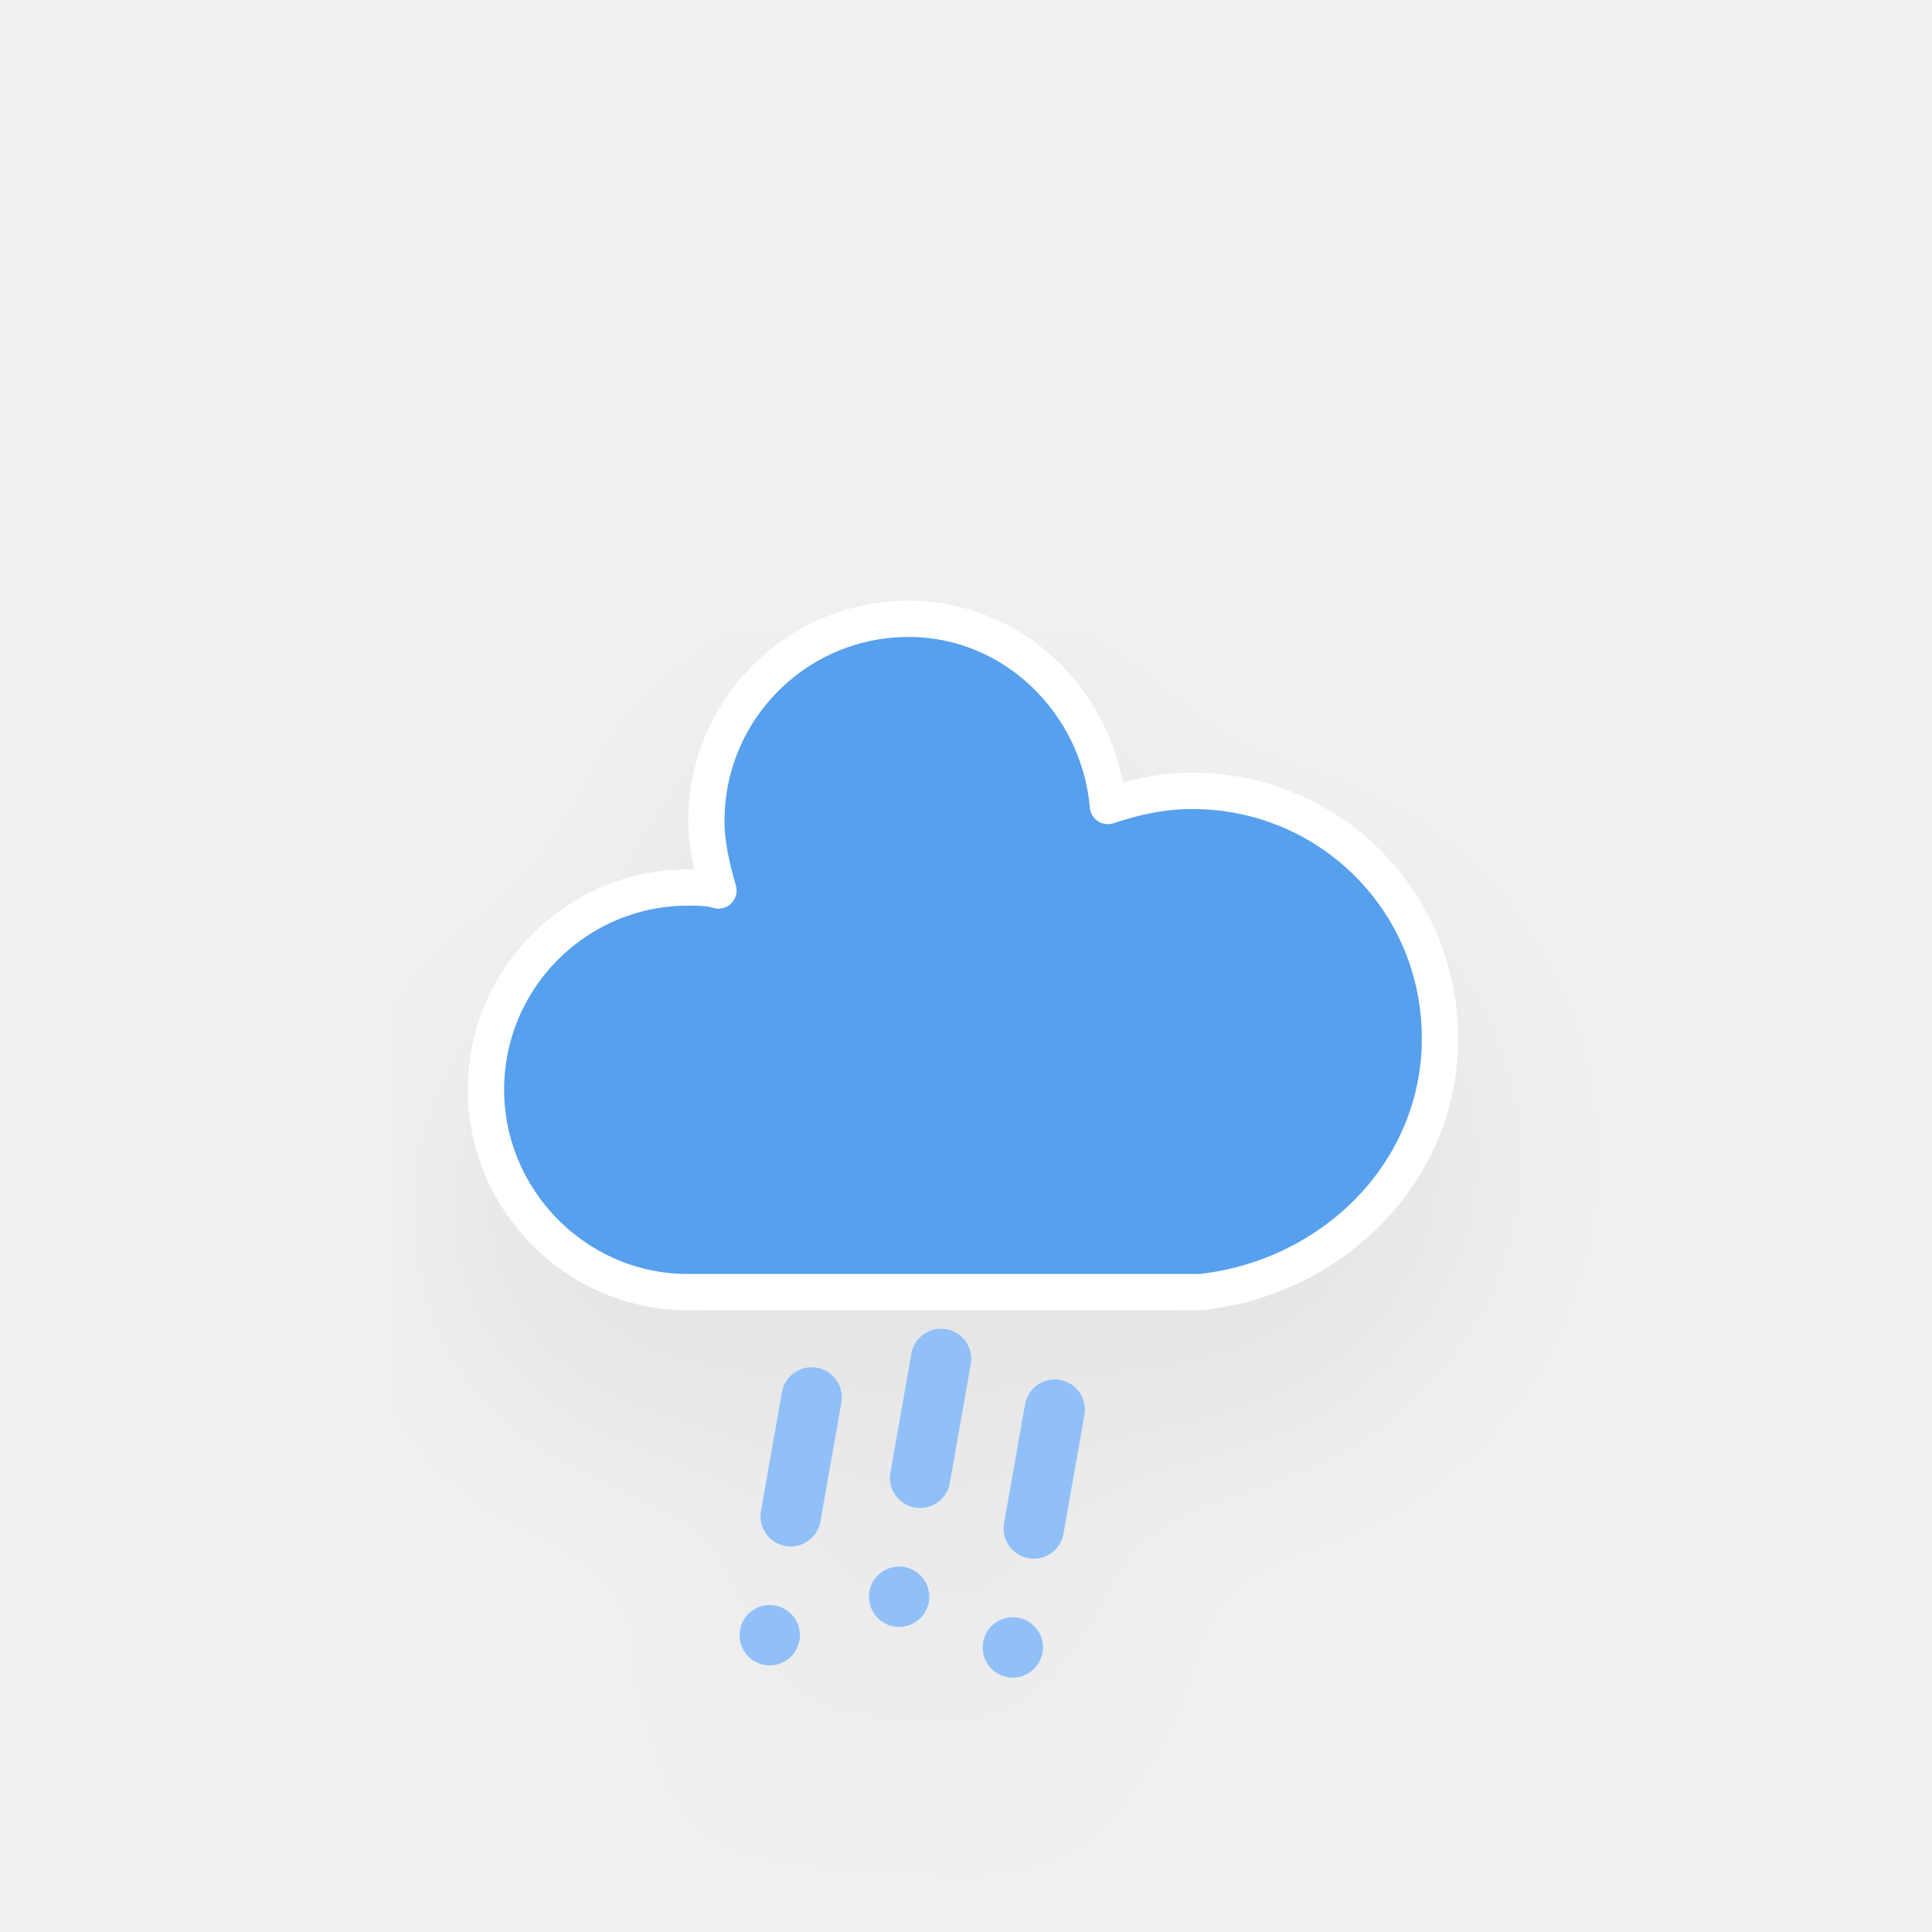
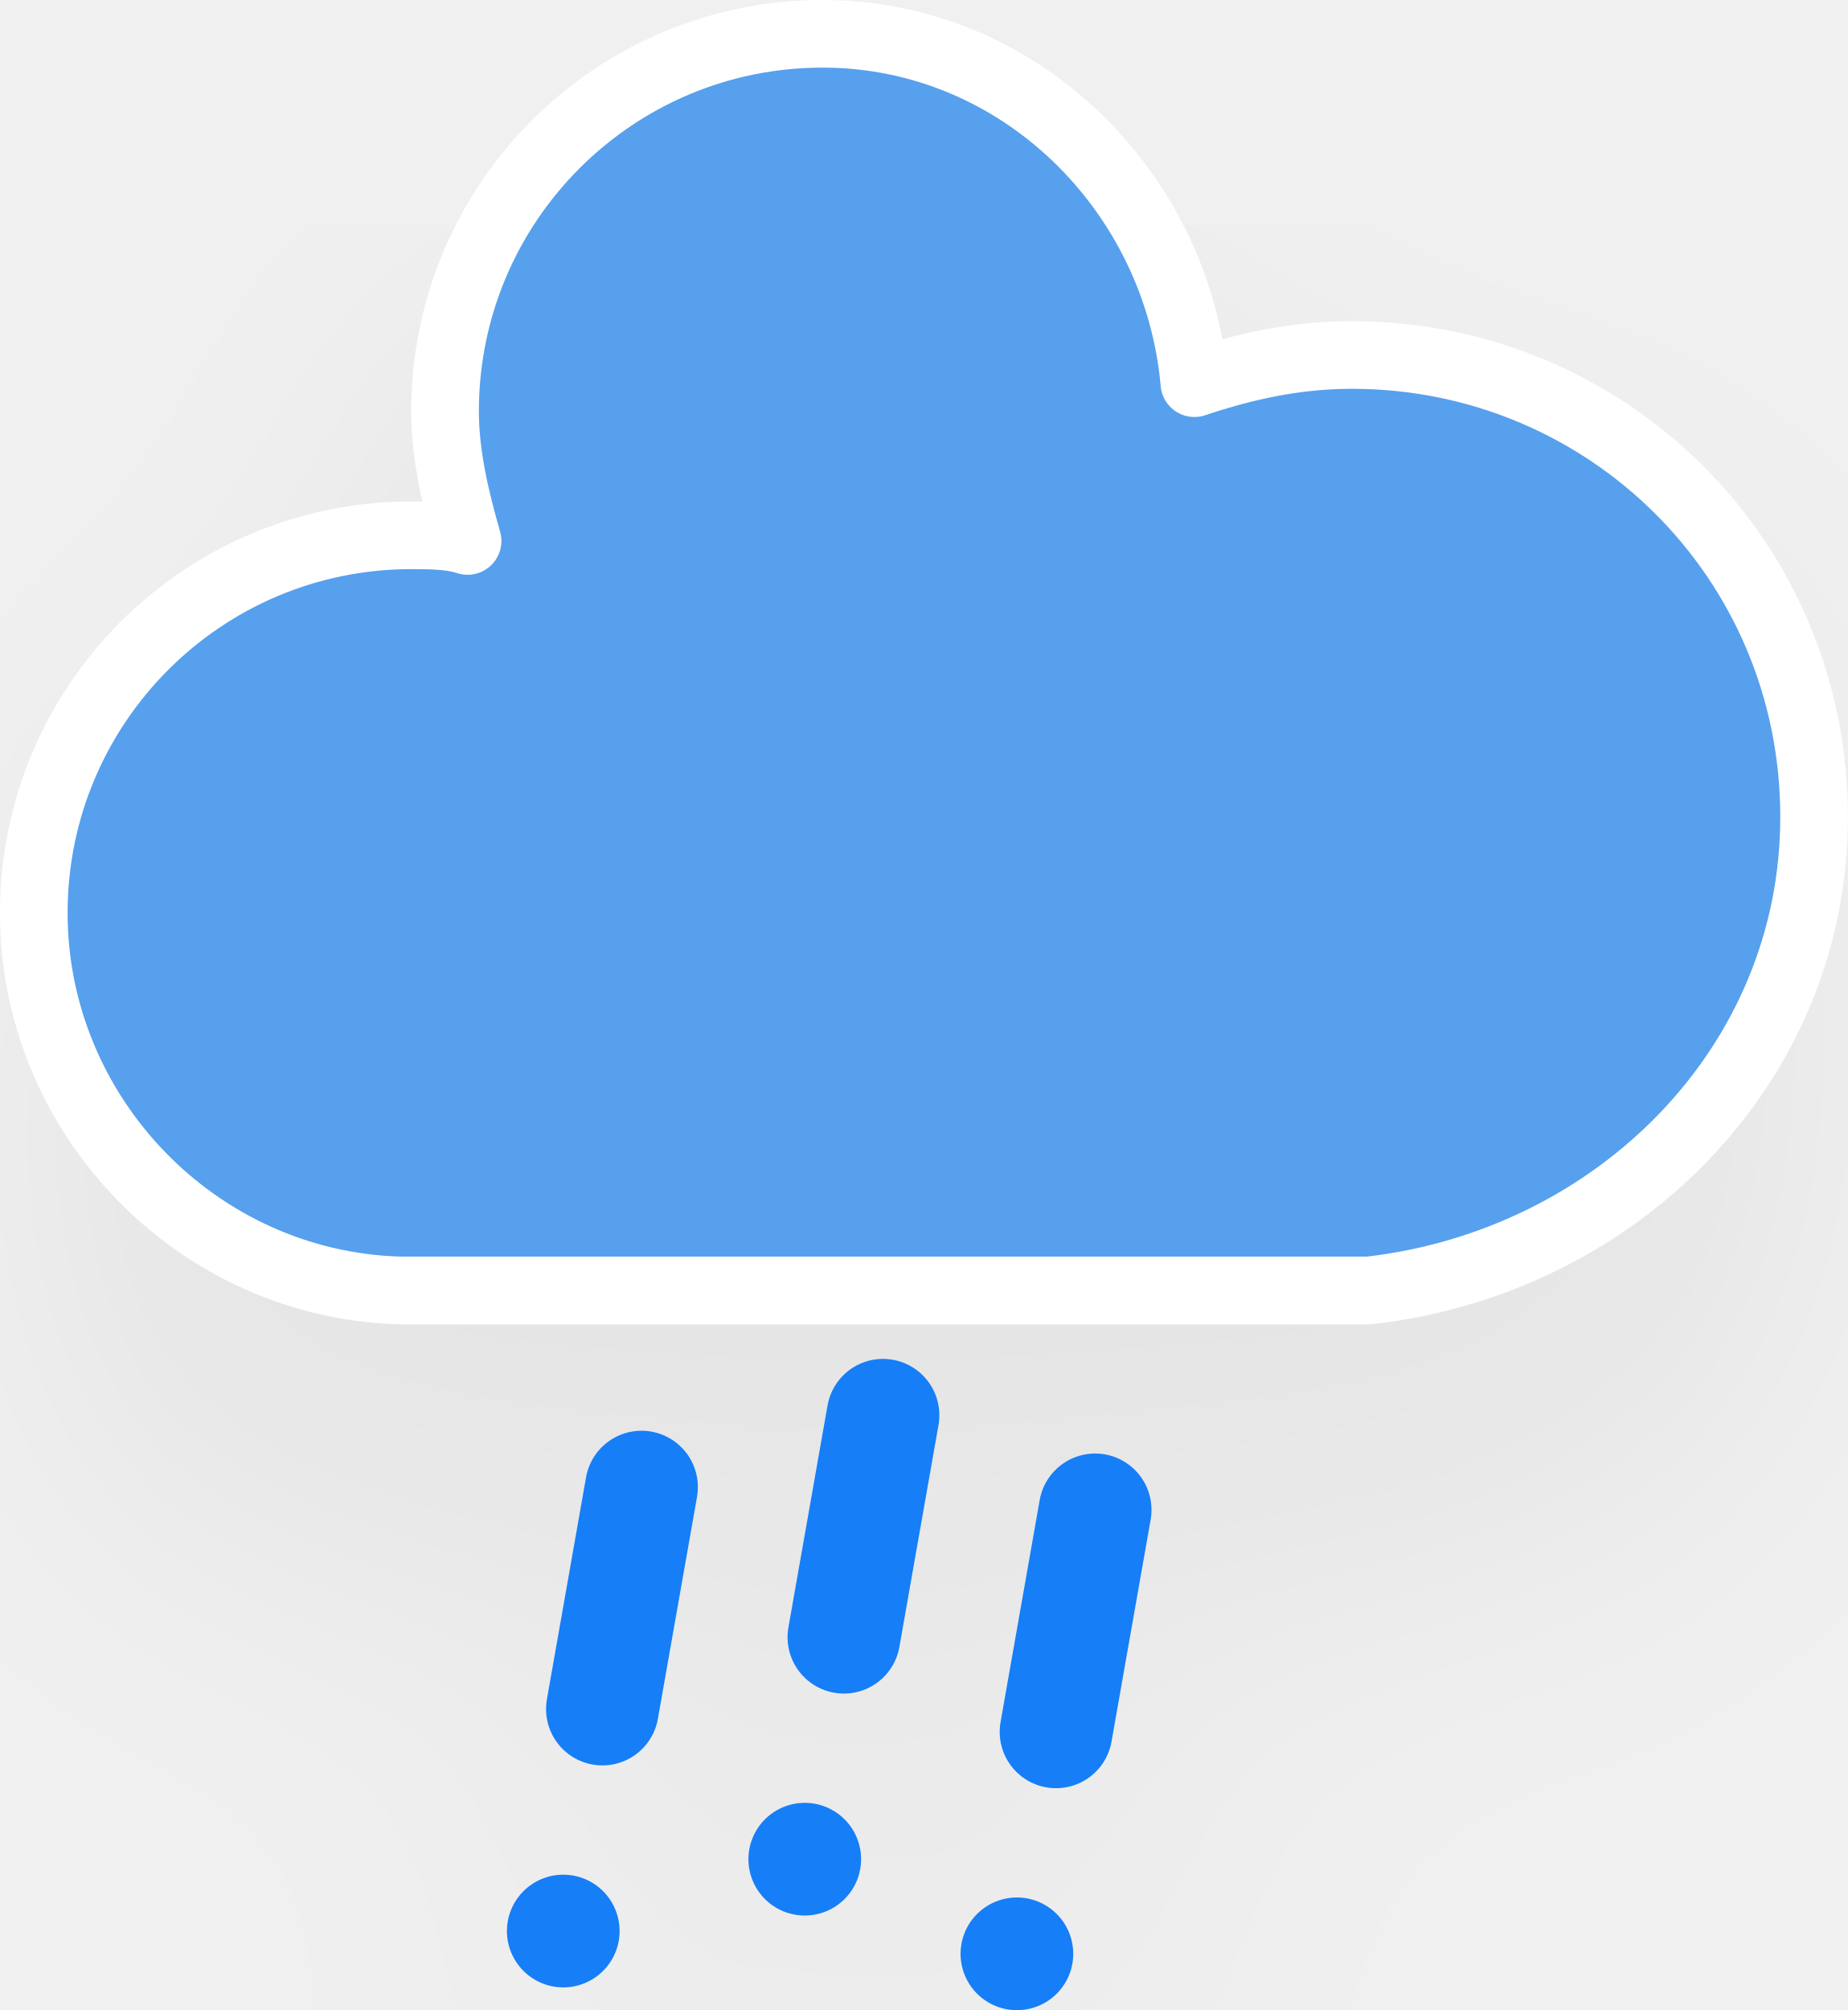
- <svg xmlns="http://www.w3.org/2000/svg" version="1.1" width="64" height="64" viewbox="0 0 64 64">
+ <svg xmlns="http://www.w3.org/2000/svg" version="1.1" viewBox="15.5 19.9 32.8 35.67">
  <defs>
    <filter id="blur" width="200%" height="200%">
      <feGaussianBlur in="SourceAlpha" stdDeviation="3" />
      <feOffset dx="0" dy="4" result="offsetblur" />
      <feComponentTransfer>
        <feFuncA type="linear" slope="0.05" />
      </feComponentTransfer>
      <feMerge>
        <feMergeNode />
        <feMergeNode in="SourceGraphic" />
      </feMerge>
    </filter>
-     <style type="text/css">
- /*
- ** RAIN
- */
- @keyframes am-weather-rain {
-   0% {
-     stroke-dashoffset: 0;
-   }
- 
-   100% {
-     stroke-dashoffset: -100;
-   }
- }
- 
- .am-weather-rain-1 {
-   -webkit-animation-name: am-weather-rain;
-      -moz-animation-name: am-weather-rain;
-       -ms-animation-name: am-weather-rain;
-           animation-name: am-weather-rain;
-   -webkit-animation-duration: 8s;
-      -moz-animation-duration: 8s;
-       -ms-animation-duration: 8s;
-           animation-duration: 8s;
-   -webkit-animation-timing-function: linear;
-      -moz-animation-timing-function: linear;
-       -ms-animation-timing-function: linear;
-           animation-timing-function: linear;
-   -webkit-animation-iteration-count: infinite;
-      -moz-animation-iteration-count: infinite;
-       -ms-animation-iteration-count: infinite;
-           animation-iteration-count: infinite;
- }
- 
- .am-weather-rain-2 {
-   -webkit-animation-name: am-weather-rain;
-      -moz-animation-name: am-weather-rain;
-       -ms-animation-name: am-weather-rain;
-           animation-name: am-weather-rain;
-   -webkit-animation-delay: 0.25s;
-      -moz-animation-delay: 0.25s;
-       -ms-animation-delay: 0.25s;
-           animation-delay: 0.25s;
-   -webkit-animation-duration: 8s;
-      -moz-animation-duration: 8s;
-       -ms-animation-duration: 8s;
-           animation-duration: 8s;
-   -webkit-animation-timing-function: linear;
-      -moz-animation-timing-function: linear;
-       -ms-animation-timing-function: linear;
-           animation-timing-function: linear;
-   -webkit-animation-iteration-count: infinite;
-      -moz-animation-iteration-count: infinite;
-       -ms-animation-iteration-count: infinite;
-           animation-iteration-count: infinite;
- }
-         </style>
+     <style type="text/css"> /* ** RAIN */ @keyframes am-weather-rain {   0% {     stroke-dashoffset: 0;   }    100% {     stroke-dashoffset: -100;   } }  .am-weather-rain-1 {   -webkit-animation-name: am-weather-rain;      -moz-animation-name: am-weather-rain;       -ms-animation-name: am-weather-rain;           animation-name: am-weather-rain;   -webkit-animation-duration: 8s;      -moz-animation-duration: 8s;       -ms-animation-duration: 8s;           animation-duration: 8s;   -webkit-animation-timing-function: linear;      -moz-animation-timing-function: linear;       -ms-animation-timing-function: linear;           animation-timing-function: linear;   -webkit-animation-iteration-count: infinite;      -moz-animation-iteration-count: infinite;       -ms-animation-iteration-count: infinite;           animation-iteration-count: infinite; }  .am-weather-rain-2 {   -webkit-animation-name: am-weather-rain;      -moz-animation-name: am-weather-rain;       -ms-animation-name: am-weather-rain;           animation-name: am-weather-rain;   -webkit-animation-delay: 0.25s;      -moz-animation-delay: 0.25s;       -ms-animation-delay: 0.25s;           animation-delay: 0.25s;   -webkit-animation-duration: 8s;      -moz-animation-duration: 8s;       -ms-animation-duration: 8s;           animation-duration: 8s;   -webkit-animation-timing-function: linear;      -moz-animation-timing-function: linear;       -ms-animation-timing-function: linear;           animation-timing-function: linear;   -webkit-animation-iteration-count: infinite;      -moz-animation-iteration-count: infinite;       -ms-animation-iteration-count: infinite;           animation-iteration-count: infinite; }         </style>
  </defs>
  <g filter="url(#blur)" id="rainy-6">
    <g transform="translate(20,10)">
      <g>
        <path d="M47.7,35.4c0-4.6-3.7-8.2-8.2-8.2c-1,0-1.9,0.2-2.8,0.5c-0.3-3.4-3.1-6.2-6.6-6.2c-3.7,0-6.7,3-6.7,6.7c0,0.8,0.2,1.6,0.4,2.3    c-0.3-0.1-0.7-0.1-1-0.1c-3.7,0-6.7,3-6.7,6.7c0,3.6,2.9,6.6,6.5,6.7l17.2,0C44.2,43.3,47.7,39.8,47.7,35.4z" fill="#57A0EE" stroke="white" stroke-linejoin="round" stroke-width="1.2" transform="translate(-20,-11)" />
      </g>
    </g>
    <g transform="translate(31,46), rotate(10)">
-       <line class="am-weather-rain-1" fill="none" stroke="#91C0F8" stroke-dasharray="4,4" stroke-linecap="round" stroke-width="2" transform="translate(-4,1)" x1="0" x2="0" y1="0" y2="8" />
-       <line class="am-weather-rain-2" fill="none" stroke="#91C0F8" stroke-dasharray="4,4" stroke-linecap="round" stroke-width="2" transform="translate(0,-1)" x1="0" x2="0" y1="0" y2="8" />
-       <line class="am-weather-rain-1" fill="none" stroke="#91C0F8" stroke-dasharray="4,4" stroke-linecap="round" stroke-width="2" transform="translate(4,0)" x1="0" x2="0" y1="0" y2="8" />
+       <line class="am-weather-rain-1" fill="none" stroke="#197ef7" stroke-dasharray="4,4" stroke-linecap="round" stroke-width="2" transform="translate(-4,1)" x1="0" x2="0" y1="0" y2="8" />
+       <line class="am-weather-rain-2" fill="none" stroke="#197ef7" stroke-dasharray="4,4" stroke-linecap="round" stroke-width="2" transform="translate(0,-1)" x1="0" x2="0" y1="0" y2="8" />
+       <line class="am-weather-rain-1" fill="none" stroke="#197ef7" stroke-dasharray="4,4" stroke-linecap="round" stroke-width="2" transform="translate(4,0)" x1="0" x2="0" y1="0" y2="8" />
    </g>
  </g>
</svg>
